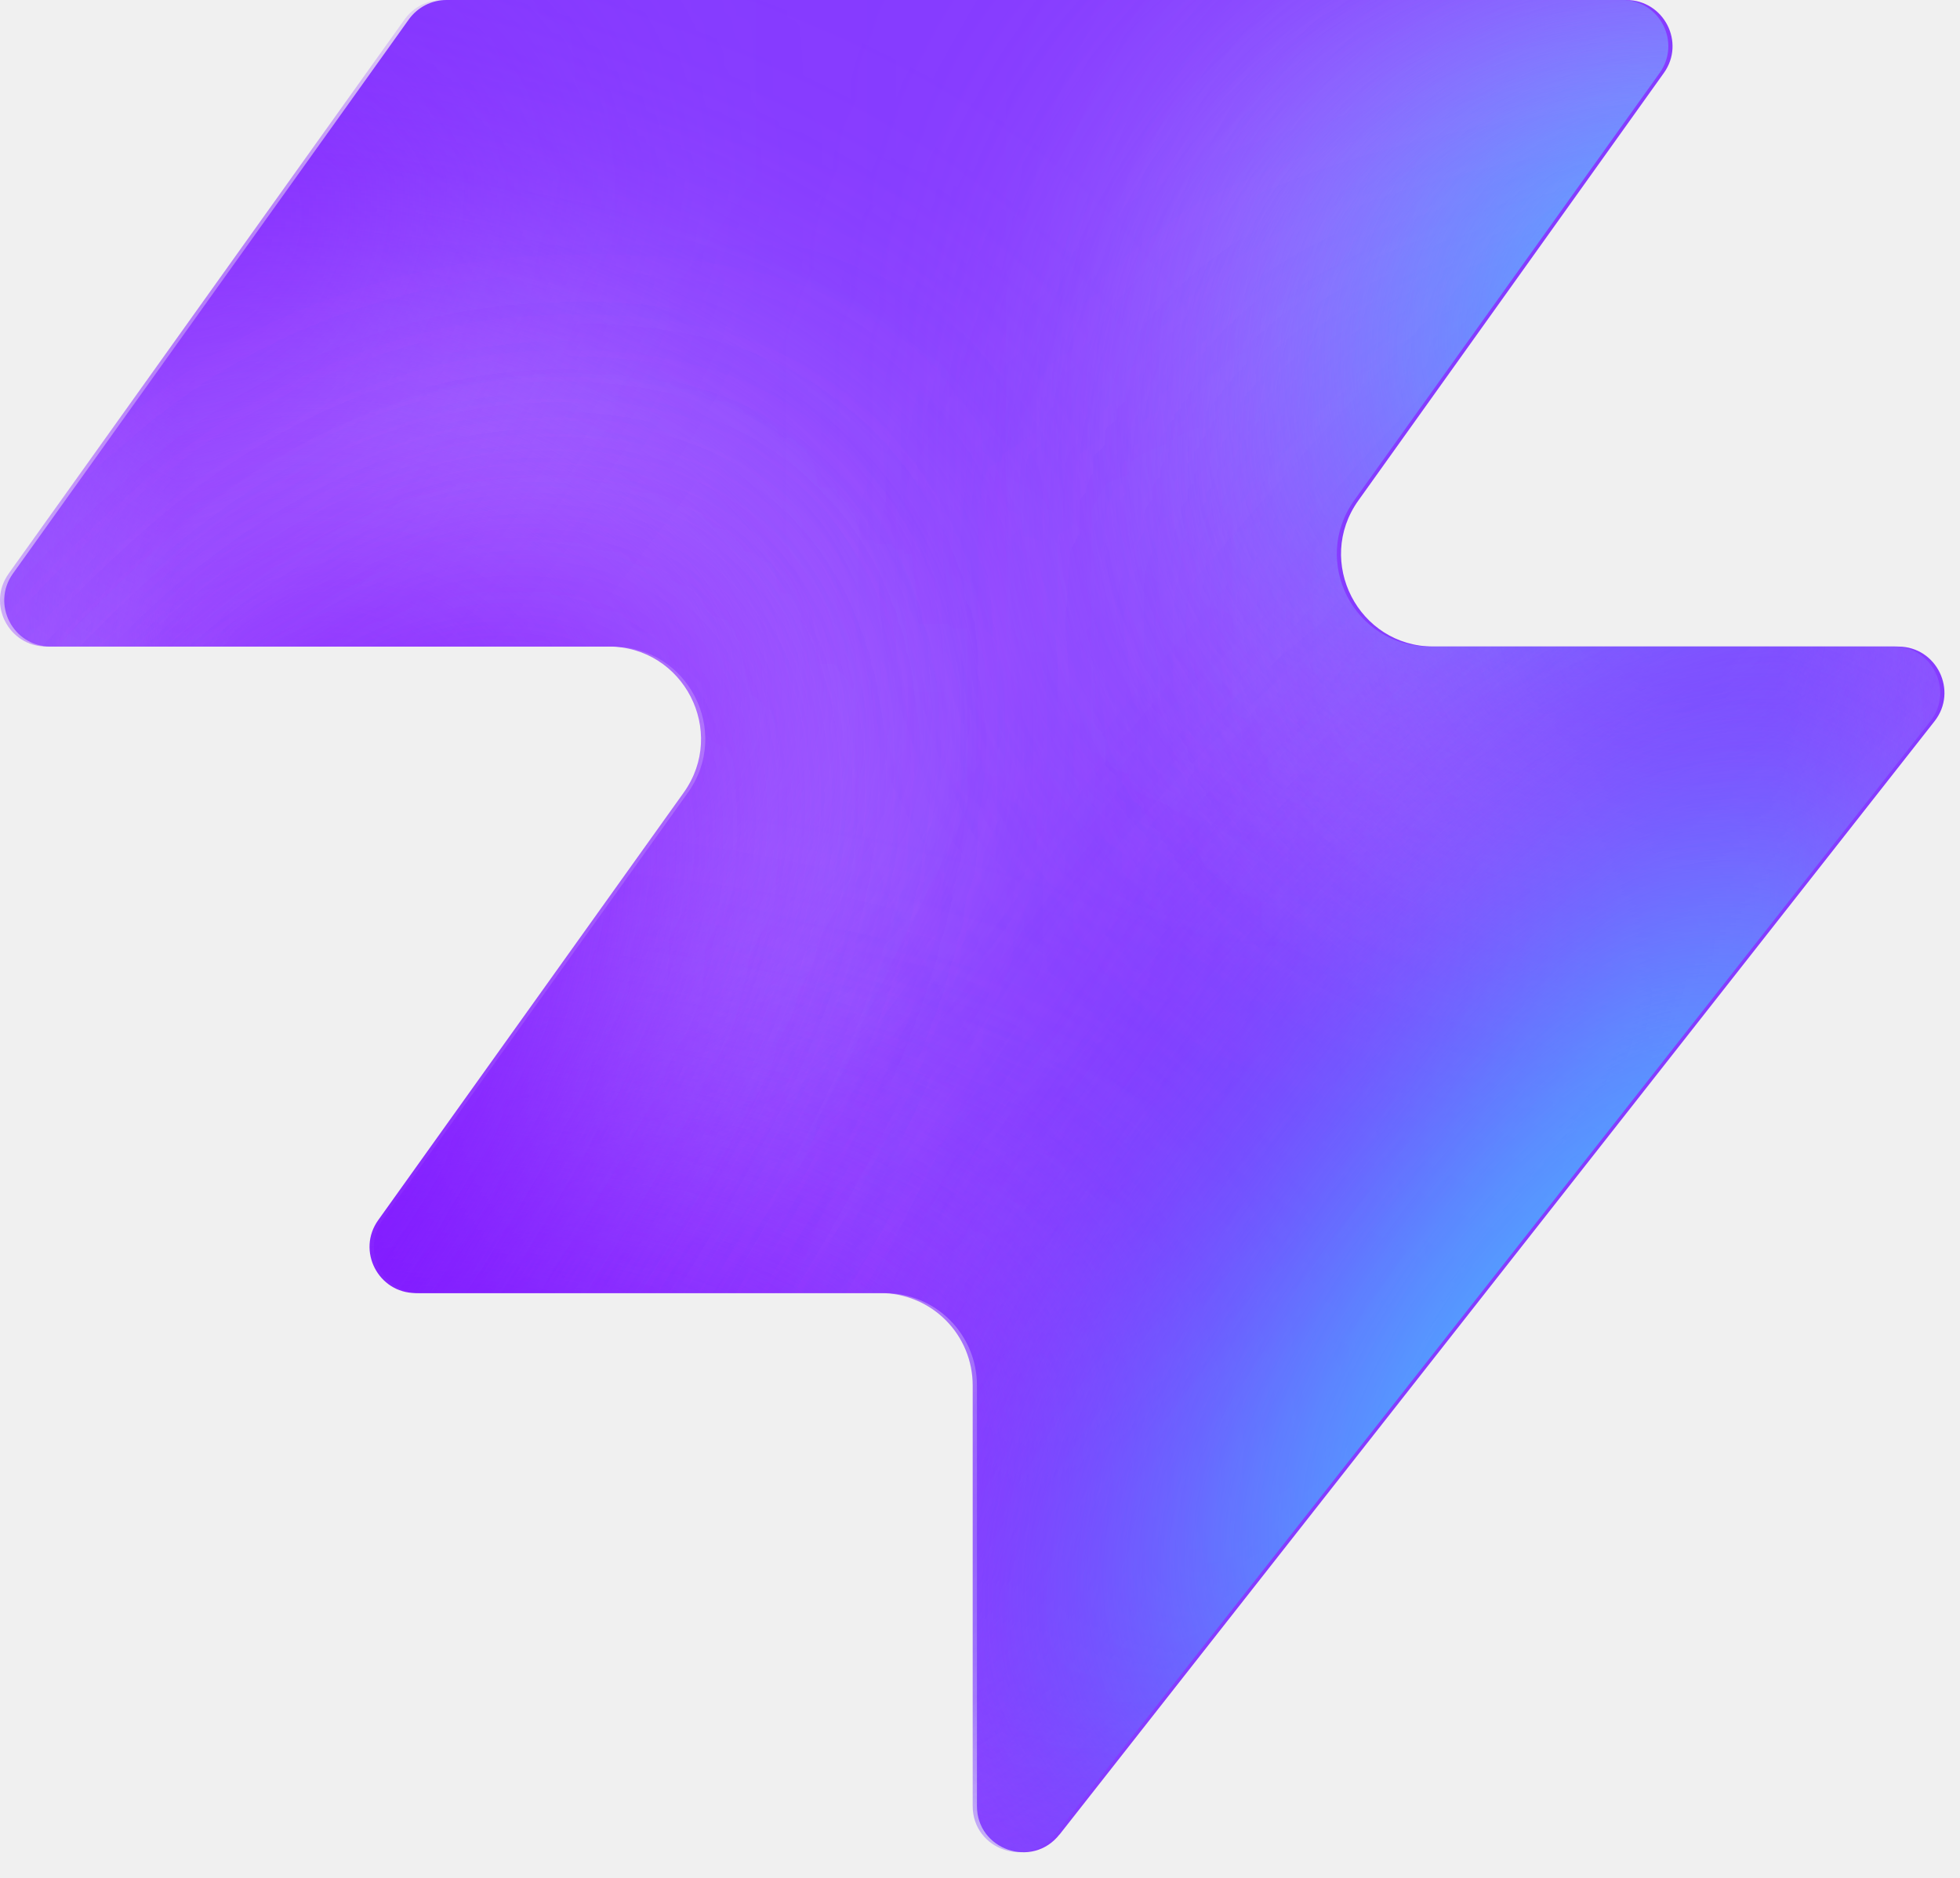
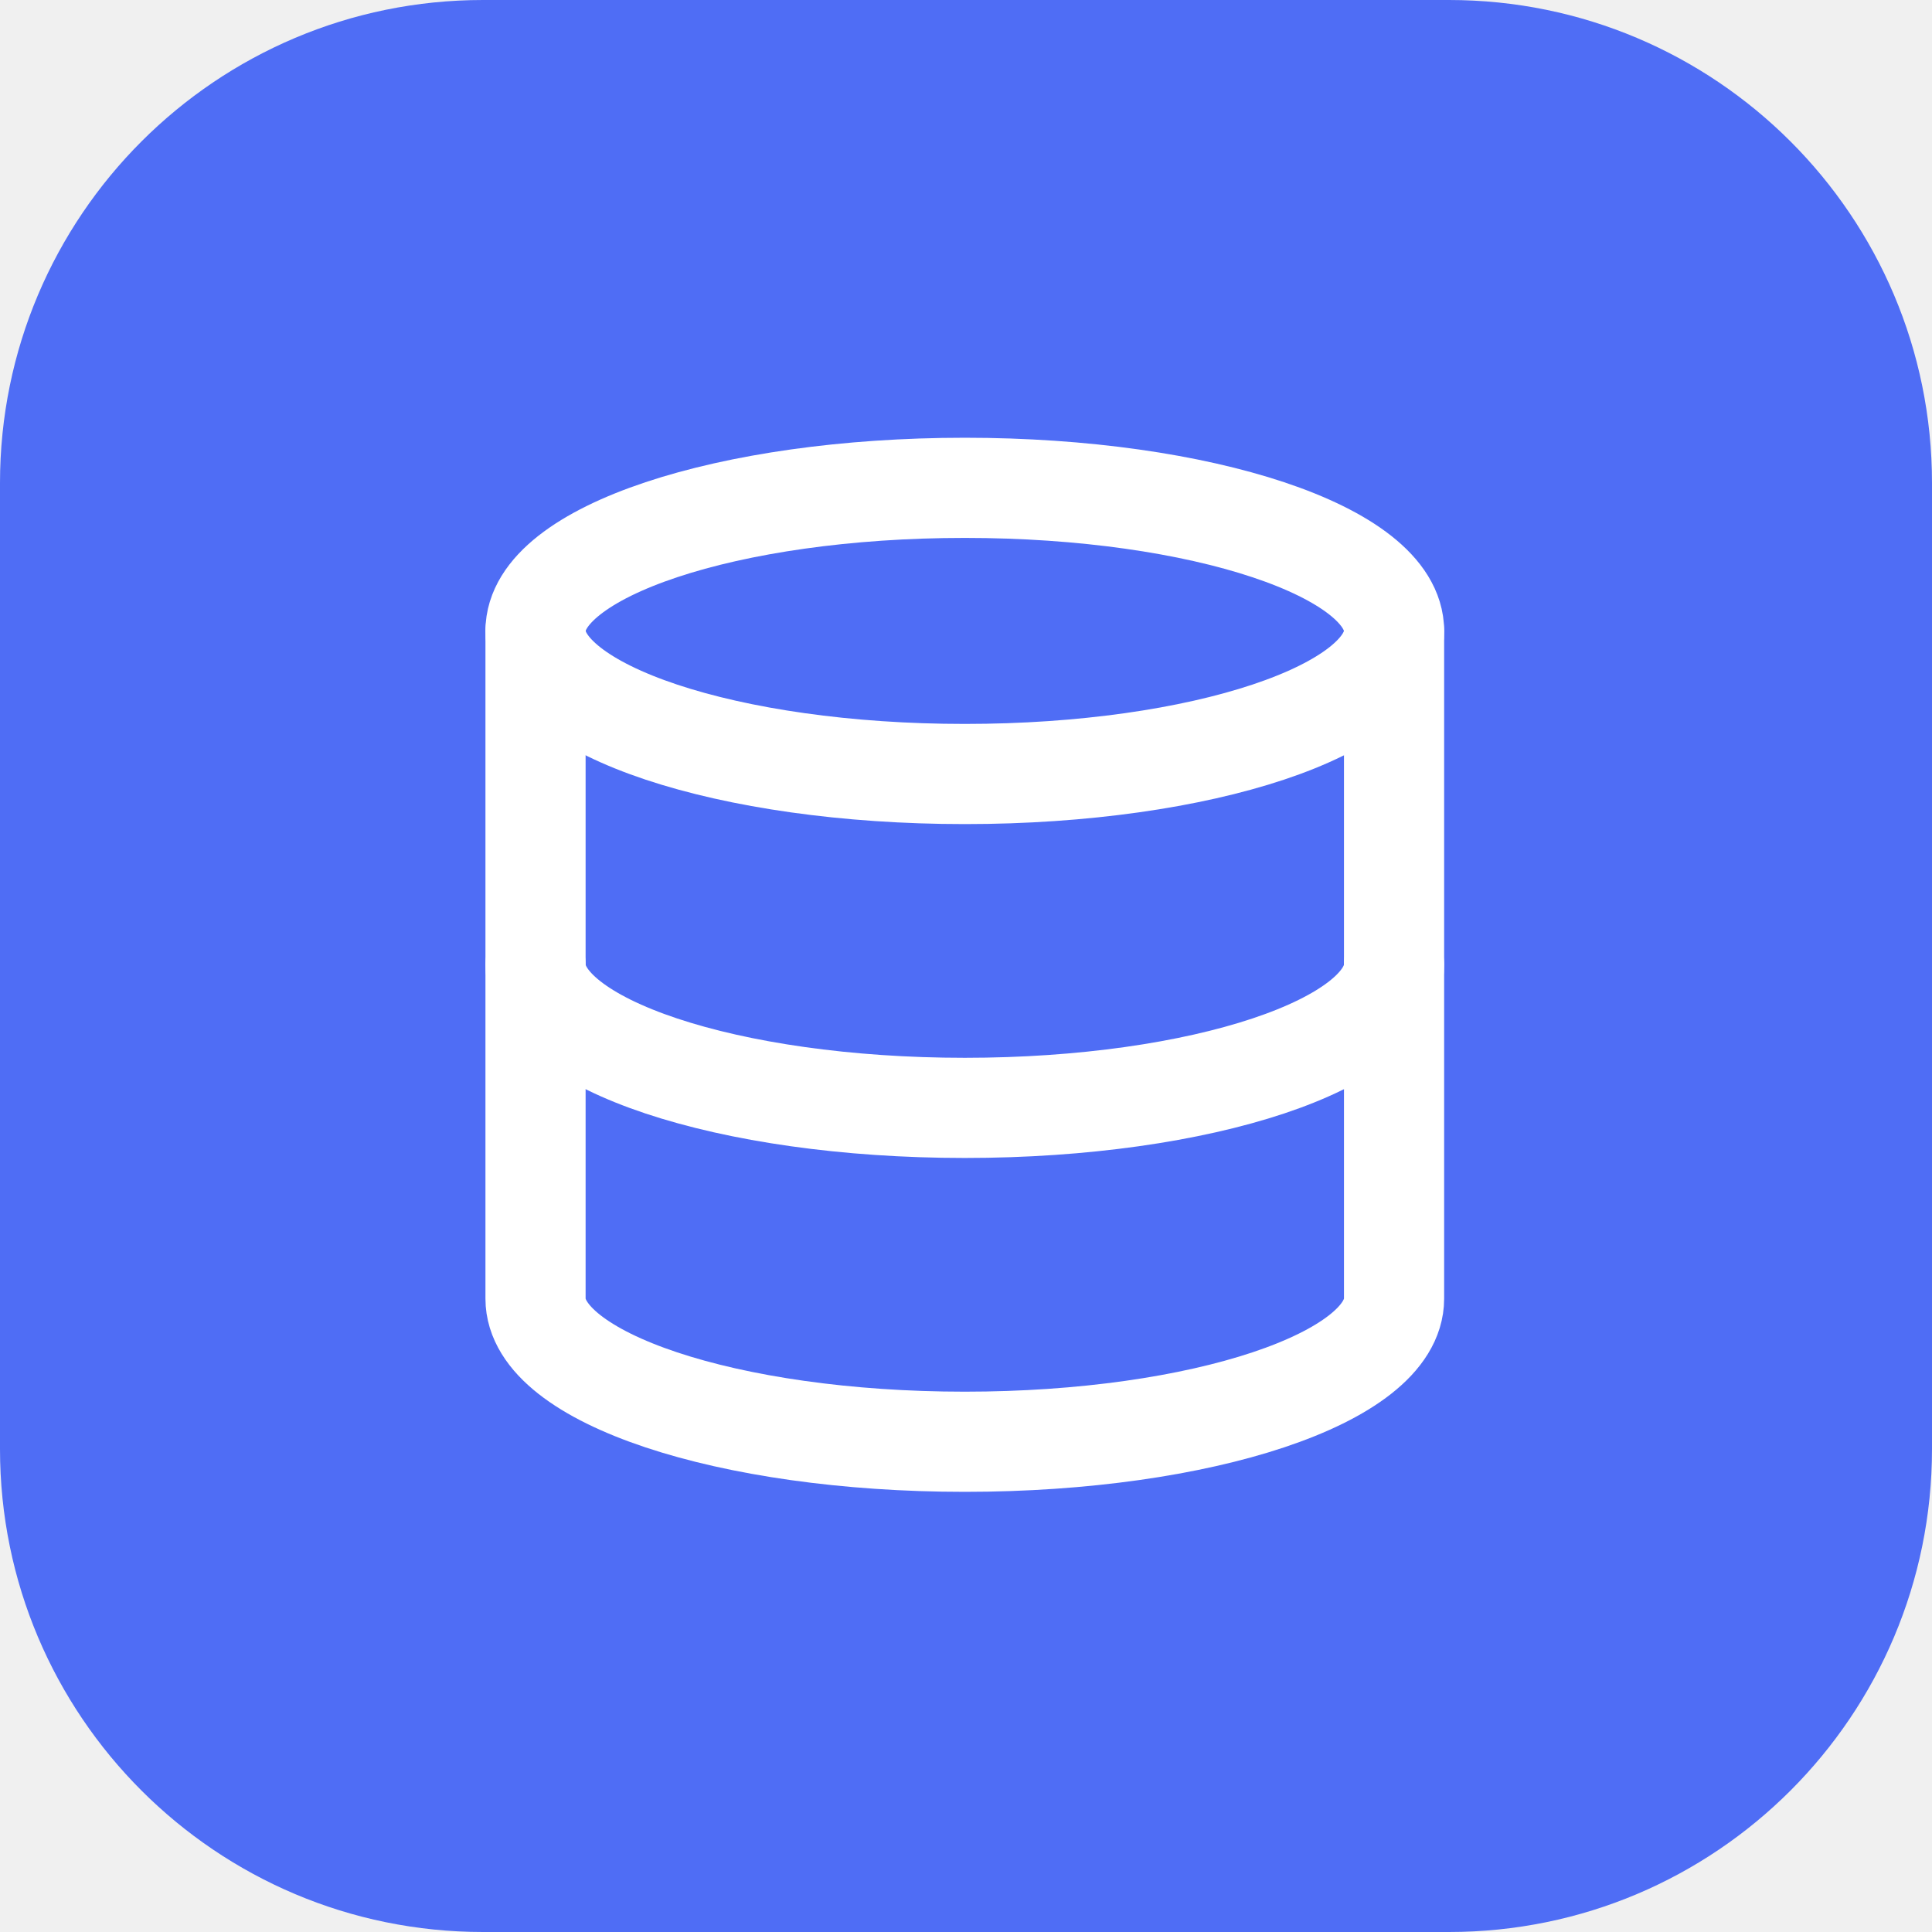
- <svg xmlns="http://www.w3.org/2000/svg" width="48" height="46" fill="none" viewBox="0 0 48 46">
-   <path fill="#863bff" d="M25.946 44.938c-.664.845-2.021.375-2.021-.698V33.937a2.26 2.26 0 0 0-2.262-2.262H10.287c-.92 0-1.456-1.04-.92-1.788l7.48-10.471c1.07-1.497 0-3.578-1.842-3.578H1.237c-.92 0-1.456-1.04-.92-1.788L10.013.474c.214-.297.556-.474.92-.474h28.894c.92 0 1.456 1.04.92 1.788l-7.48 10.471c-1.07 1.498 0 3.579 1.842 3.579h11.377c.943 0 1.473 1.088.89 1.83L25.947 44.94z" style="fill:#863bff;fill:color(display-p3 .525 .23 1);fill-opacity:1" />
-   <mask id="a" width="48" height="46" x="0" y="0" maskUnits="userSpaceOnUse" style="mask-type:alpha">
-     <path fill="#000" d="M25.842 44.938c-.664.844-2.021.375-2.021-.698V33.937a2.26 2.26 0 0 0-2.262-2.262H10.183c-.92 0-1.456-1.04-.92-1.788l7.48-10.471c1.07-1.498 0-3.579-1.842-3.579H1.133c-.92 0-1.456-1.04-.92-1.787L9.91.473c.214-.297.556-.474.92-.474h28.894c.92 0 1.456 1.04.92 1.788l-7.48 10.471c-1.07 1.498 0 3.578 1.842 3.578h11.377c.943 0 1.473 1.088.89 1.832L25.843 44.94z" style="fill:#000;fill-opacity:1" />
-   </mask>
-   <g mask="url(#a)">
-     <g filter="url(#b)">
-       <ellipse cx="5.508" cy="14.704" fill="#ede6ff" rx="5.508" ry="14.704" style="fill:#ede6ff;fill:color(display-p3 .927 .903 1);fill-opacity:1" transform="matrix(.00324 1 1 -.00324 -4.47 31.516)" />
-     </g>
-     <g filter="url(#c)">
-       <ellipse cx="10.399" cy="29.851" fill="#ede6ff" rx="10.399" ry="29.851" style="fill:#ede6ff;fill:color(display-p3 .927 .903 1);fill-opacity:1" transform="matrix(.00324 1 1 -.00324 -39.328 7.883)" />
-     </g>
-     <g filter="url(#d)">
-       <ellipse cx="5.508" cy="30.487" fill="#7e14ff" rx="5.508" ry="30.487" style="fill:#7e14ff;fill:color(display-p3 .492 .077 1);fill-opacity:1" transform="rotate(89.814 -25.913 -14.639)scale(1 -1)" />
-     </g>
-     <g filter="url(#e)">
-       <ellipse cx="5.508" cy="30.599" fill="#7e14ff" rx="5.508" ry="30.599" style="fill:#7e14ff;fill:color(display-p3 .492 .077 1);fill-opacity:1" transform="rotate(89.814 -32.644 -3.334)scale(1 -1)" />
-     </g>
-     <g filter="url(#f)">
-       <ellipse cx="5.508" cy="30.599" fill="#7e14ff" rx="5.508" ry="30.599" style="fill:#7e14ff;fill:color(display-p3 .492 .077 1);fill-opacity:1" transform="matrix(.00324 1 1 -.00324 -34.34 30.47)" />
-     </g>
-     <g filter="url(#g)">
-       <ellipse cx="14.072" cy="22.078" fill="#ede6ff" rx="14.072" ry="22.078" style="fill:#ede6ff;fill:color(display-p3 .927 .903 1);fill-opacity:1" transform="rotate(93.35 24.506 48.493)scale(-1 1)" />
-     </g>
-     <g filter="url(#h)">
-       <ellipse cx="3.47" cy="21.501" fill="#7e14ff" rx="3.47" ry="21.501" style="fill:#7e14ff;fill:color(display-p3 .492 .077 1);fill-opacity:1" transform="rotate(89.009 28.708 47.59)scale(-1 1)" />
-     </g>
-     <g filter="url(#i)">
-       <ellipse cx="3.47" cy="21.501" fill="#7e14ff" rx="3.47" ry="21.501" style="fill:#7e14ff;fill:color(display-p3 .492 .077 1);fill-opacity:1" transform="rotate(89.009 28.708 47.59)scale(-1 1)" />
-     </g>
-     <g filter="url(#j)">
-       <ellipse cx=".387" cy="8.972" fill="#7e14ff" rx="4.407" ry="29.108" style="fill:#7e14ff;fill:color(display-p3 .492 .077 1);fill-opacity:1" transform="rotate(39.51 .387 8.972)" />
-     </g>
-     <g filter="url(#k)">
-       <ellipse cx="47.523" cy="-6.092" fill="#7e14ff" rx="4.407" ry="29.108" style="fill:#7e14ff;fill:color(display-p3 .492 .077 1);fill-opacity:1" transform="rotate(37.892 47.523 -6.092)" />
-     </g>
-     <g filter="url(#l)">
-       <ellipse cx="41.412" cy="6.333" fill="#47bfff" rx="5.971" ry="9.665" style="fill:#47bfff;fill:color(display-p3 .28 .748 1);fill-opacity:1" transform="rotate(37.892 41.412 6.333)" />
-     </g>
-     <g filter="url(#m)">
-       <ellipse cx="-1.879" cy="38.332" fill="#7e14ff" rx="4.407" ry="29.108" style="fill:#7e14ff;fill:color(display-p3 .492 .077 1);fill-opacity:1" transform="rotate(37.892 -1.88 38.332)" />
-     </g>
-     <g filter="url(#n)">
-       <ellipse cx="-1.879" cy="38.332" fill="#7e14ff" rx="4.407" ry="29.108" style="fill:#7e14ff;fill:color(display-p3 .492 .077 1);fill-opacity:1" transform="rotate(37.892 -1.88 38.332)" />
-     </g>
-     <g filter="url(#o)">
-       <ellipse cx="35.651" cy="29.907" fill="#7e14ff" rx="4.407" ry="29.108" style="fill:#7e14ff;fill:color(display-p3 .492 .077 1);fill-opacity:1" transform="rotate(37.892 35.651 29.907)" />
-     </g>
-     <g filter="url(#p)">
-       <ellipse cx="38.418" cy="32.4" fill="#47bfff" rx="5.971" ry="15.297" style="fill:#47bfff;fill:color(display-p3 .28 .748 1);fill-opacity:1" transform="rotate(37.892 38.418 32.4)" />
-     </g>
+ <svg xmlns="http://www.w3.org/2000/svg" viewBox="0 0 32 32">
+   <rect width="32" height="32" rx="8" fill="#4f6df5" />
+   <g transform="translate(6.5, 6.5) scale(0.79)" fill="none" stroke="#ffffff" stroke-width="2.1" stroke-linecap="round" stroke-linejoin="round">
+     <ellipse cx="12" cy="5" rx="9" ry="3" />
+     <path d="M3 5v14a9 3 0 0 0 18 0V5" />
+     <path d="M3 12a9 3 0 0 0 18 0" />
  </g>
-   <defs>
-     <filter id="b" width="60.045" height="41.654" x="-19.77" y="16.149" color-interpolation-filters="sRGB" filterUnits="userSpaceOnUse">
-       <feFlood flood-opacity="0" result="BackgroundImageFix" />
-       <feBlend in="SourceGraphic" in2="BackgroundImageFix" result="shape" />
-       <feGaussianBlur result="effect1_foregroundBlur_2002_17158" stdDeviation="7.659" />
-     </filter>
-     <filter id="c" width="90.34" height="51.437" x="-54.613" y="-7.533" color-interpolation-filters="sRGB" filterUnits="userSpaceOnUse">
-       <feFlood flood-opacity="0" result="BackgroundImageFix" />
-       <feBlend in="SourceGraphic" in2="BackgroundImageFix" result="shape" />
-       <feGaussianBlur result="effect1_foregroundBlur_2002_17158" stdDeviation="7.659" />
-     </filter>
-     <filter id="d" width="79.355" height="29.4" x="-49.64" y="2.03" color-interpolation-filters="sRGB" filterUnits="userSpaceOnUse">
-       <feFlood flood-opacity="0" result="BackgroundImageFix" />
-       <feBlend in="SourceGraphic" in2="BackgroundImageFix" result="shape" />
-       <feGaussianBlur result="effect1_foregroundBlur_2002_17158" stdDeviation="4.596" />
-     </filter>
-     <filter id="e" width="79.579" height="29.4" x="-45.045" y="20.029" color-interpolation-filters="sRGB" filterUnits="userSpaceOnUse">
-       <feFlood flood-opacity="0" result="BackgroundImageFix" />
-       <feBlend in="SourceGraphic" in2="BackgroundImageFix" result="shape" />
-       <feGaussianBlur result="effect1_foregroundBlur_2002_17158" stdDeviation="4.596" />
-     </filter>
-     <filter id="f" width="79.579" height="29.4" x="-43.513" y="21.178" color-interpolation-filters="sRGB" filterUnits="userSpaceOnUse">
-       <feFlood flood-opacity="0" result="BackgroundImageFix" />
-       <feBlend in="SourceGraphic" in2="BackgroundImageFix" result="shape" />
-       <feGaussianBlur result="effect1_foregroundBlur_2002_17158" stdDeviation="4.596" />
-     </filter>
-     <filter id="g" width="74.749" height="58.852" x="15.756" y="-17.901" color-interpolation-filters="sRGB" filterUnits="userSpaceOnUse">
-       <feFlood flood-opacity="0" result="BackgroundImageFix" />
-       <feBlend in="SourceGraphic" in2="BackgroundImageFix" result="shape" />
-       <feGaussianBlur result="effect1_foregroundBlur_2002_17158" stdDeviation="7.659" />
-     </filter>
-     <filter id="h" width="61.377" height="25.362" x="23.548" y="2.284" color-interpolation-filters="sRGB" filterUnits="userSpaceOnUse">
-       <feFlood flood-opacity="0" result="BackgroundImageFix" />
-       <feBlend in="SourceGraphic" in2="BackgroundImageFix" result="shape" />
-       <feGaussianBlur result="effect1_foregroundBlur_2002_17158" stdDeviation="4.596" />
-     </filter>
-     <filter id="i" width="61.377" height="25.362" x="23.548" y="2.284" color-interpolation-filters="sRGB" filterUnits="userSpaceOnUse">
-       <feFlood flood-opacity="0" result="BackgroundImageFix" />
-       <feBlend in="SourceGraphic" in2="BackgroundImageFix" result="shape" />
-       <feGaussianBlur result="effect1_foregroundBlur_2002_17158" stdDeviation="4.596" />
-     </filter>
-     <filter id="j" width="56.045" height="63.649" x="-27.636" y="-22.853" color-interpolation-filters="sRGB" filterUnits="userSpaceOnUse">
-       <feFlood flood-opacity="0" result="BackgroundImageFix" />
-       <feBlend in="SourceGraphic" in2="BackgroundImageFix" result="shape" />
-       <feGaussianBlur result="effect1_foregroundBlur_2002_17158" stdDeviation="4.596" />
-     </filter>
-     <filter id="k" width="54.814" height="64.646" x="20.116" y="-38.415" color-interpolation-filters="sRGB" filterUnits="userSpaceOnUse">
-       <feFlood flood-opacity="0" result="BackgroundImageFix" />
-       <feBlend in="SourceGraphic" in2="BackgroundImageFix" result="shape" />
-       <feGaussianBlur result="effect1_foregroundBlur_2002_17158" stdDeviation="4.596" />
-     </filter>
-     <filter id="l" width="33.541" height="35.313" x="24.641" y="-11.323" color-interpolation-filters="sRGB" filterUnits="userSpaceOnUse">
-       <feFlood flood-opacity="0" result="BackgroundImageFix" />
-       <feBlend in="SourceGraphic" in2="BackgroundImageFix" result="shape" />
-       <feGaussianBlur result="effect1_foregroundBlur_2002_17158" stdDeviation="4.596" />
-     </filter>
-     <filter id="m" width="54.814" height="64.646" x="-29.286" y="6.009" color-interpolation-filters="sRGB" filterUnits="userSpaceOnUse">
-       <feFlood flood-opacity="0" result="BackgroundImageFix" />
-       <feBlend in="SourceGraphic" in2="BackgroundImageFix" result="shape" />
-       <feGaussianBlur result="effect1_foregroundBlur_2002_17158" stdDeviation="4.596" />
-     </filter>
-     <filter id="n" width="54.814" height="64.646" x="-29.286" y="6.009" color-interpolation-filters="sRGB" filterUnits="userSpaceOnUse">
-       <feFlood flood-opacity="0" result="BackgroundImageFix" />
-       <feBlend in="SourceGraphic" in2="BackgroundImageFix" result="shape" />
-       <feGaussianBlur result="effect1_foregroundBlur_2002_17158" stdDeviation="4.596" />
-     </filter>
-     <filter id="o" width="54.814" height="64.646" x="8.244" y="-2.416" color-interpolation-filters="sRGB" filterUnits="userSpaceOnUse">
-       <feFlood flood-opacity="0" result="BackgroundImageFix" />
-       <feBlend in="SourceGraphic" in2="BackgroundImageFix" result="shape" />
-       <feGaussianBlur result="effect1_foregroundBlur_2002_17158" stdDeviation="4.596" />
-     </filter>
-     <filter id="p" width="39.409" height="43.623" x="18.713" y="10.588" color-interpolation-filters="sRGB" filterUnits="userSpaceOnUse">
-       <feFlood flood-opacity="0" result="BackgroundImageFix" />
-       <feBlend in="SourceGraphic" in2="BackgroundImageFix" result="shape" />
-       <feGaussianBlur result="effect1_foregroundBlur_2002_17158" stdDeviation="4.596" />
-     </filter>
-   </defs>
</svg>
